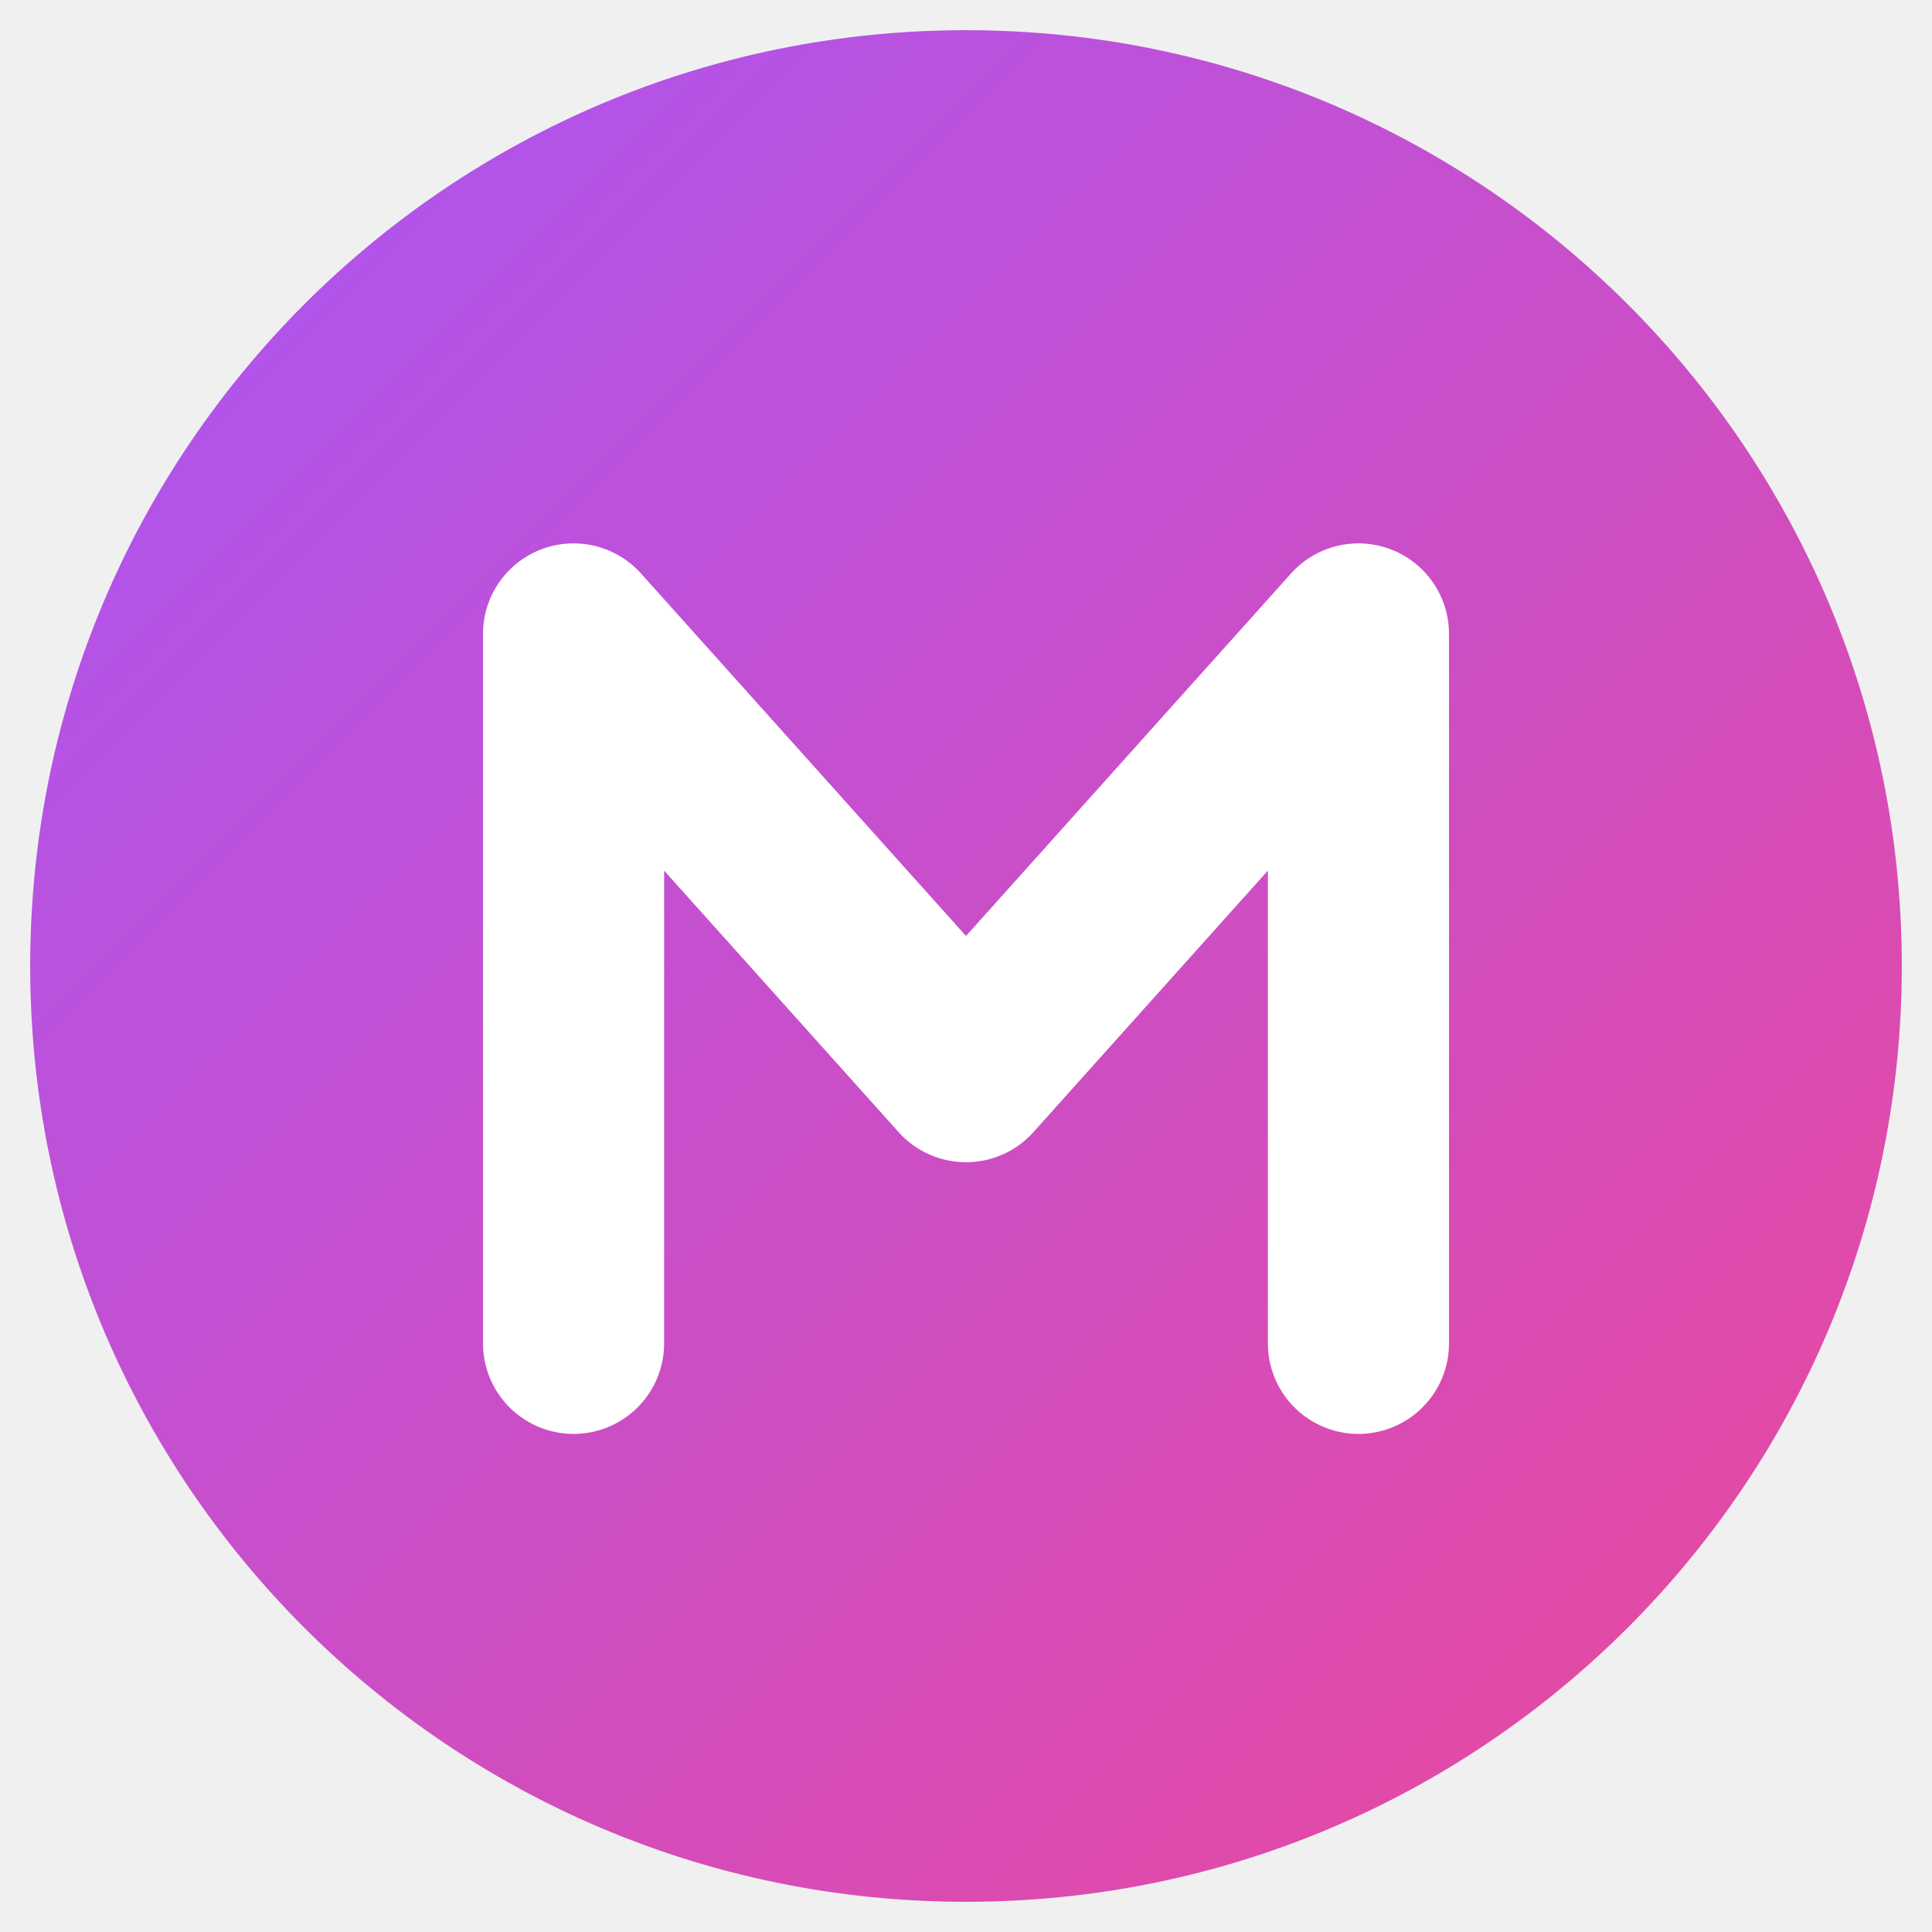
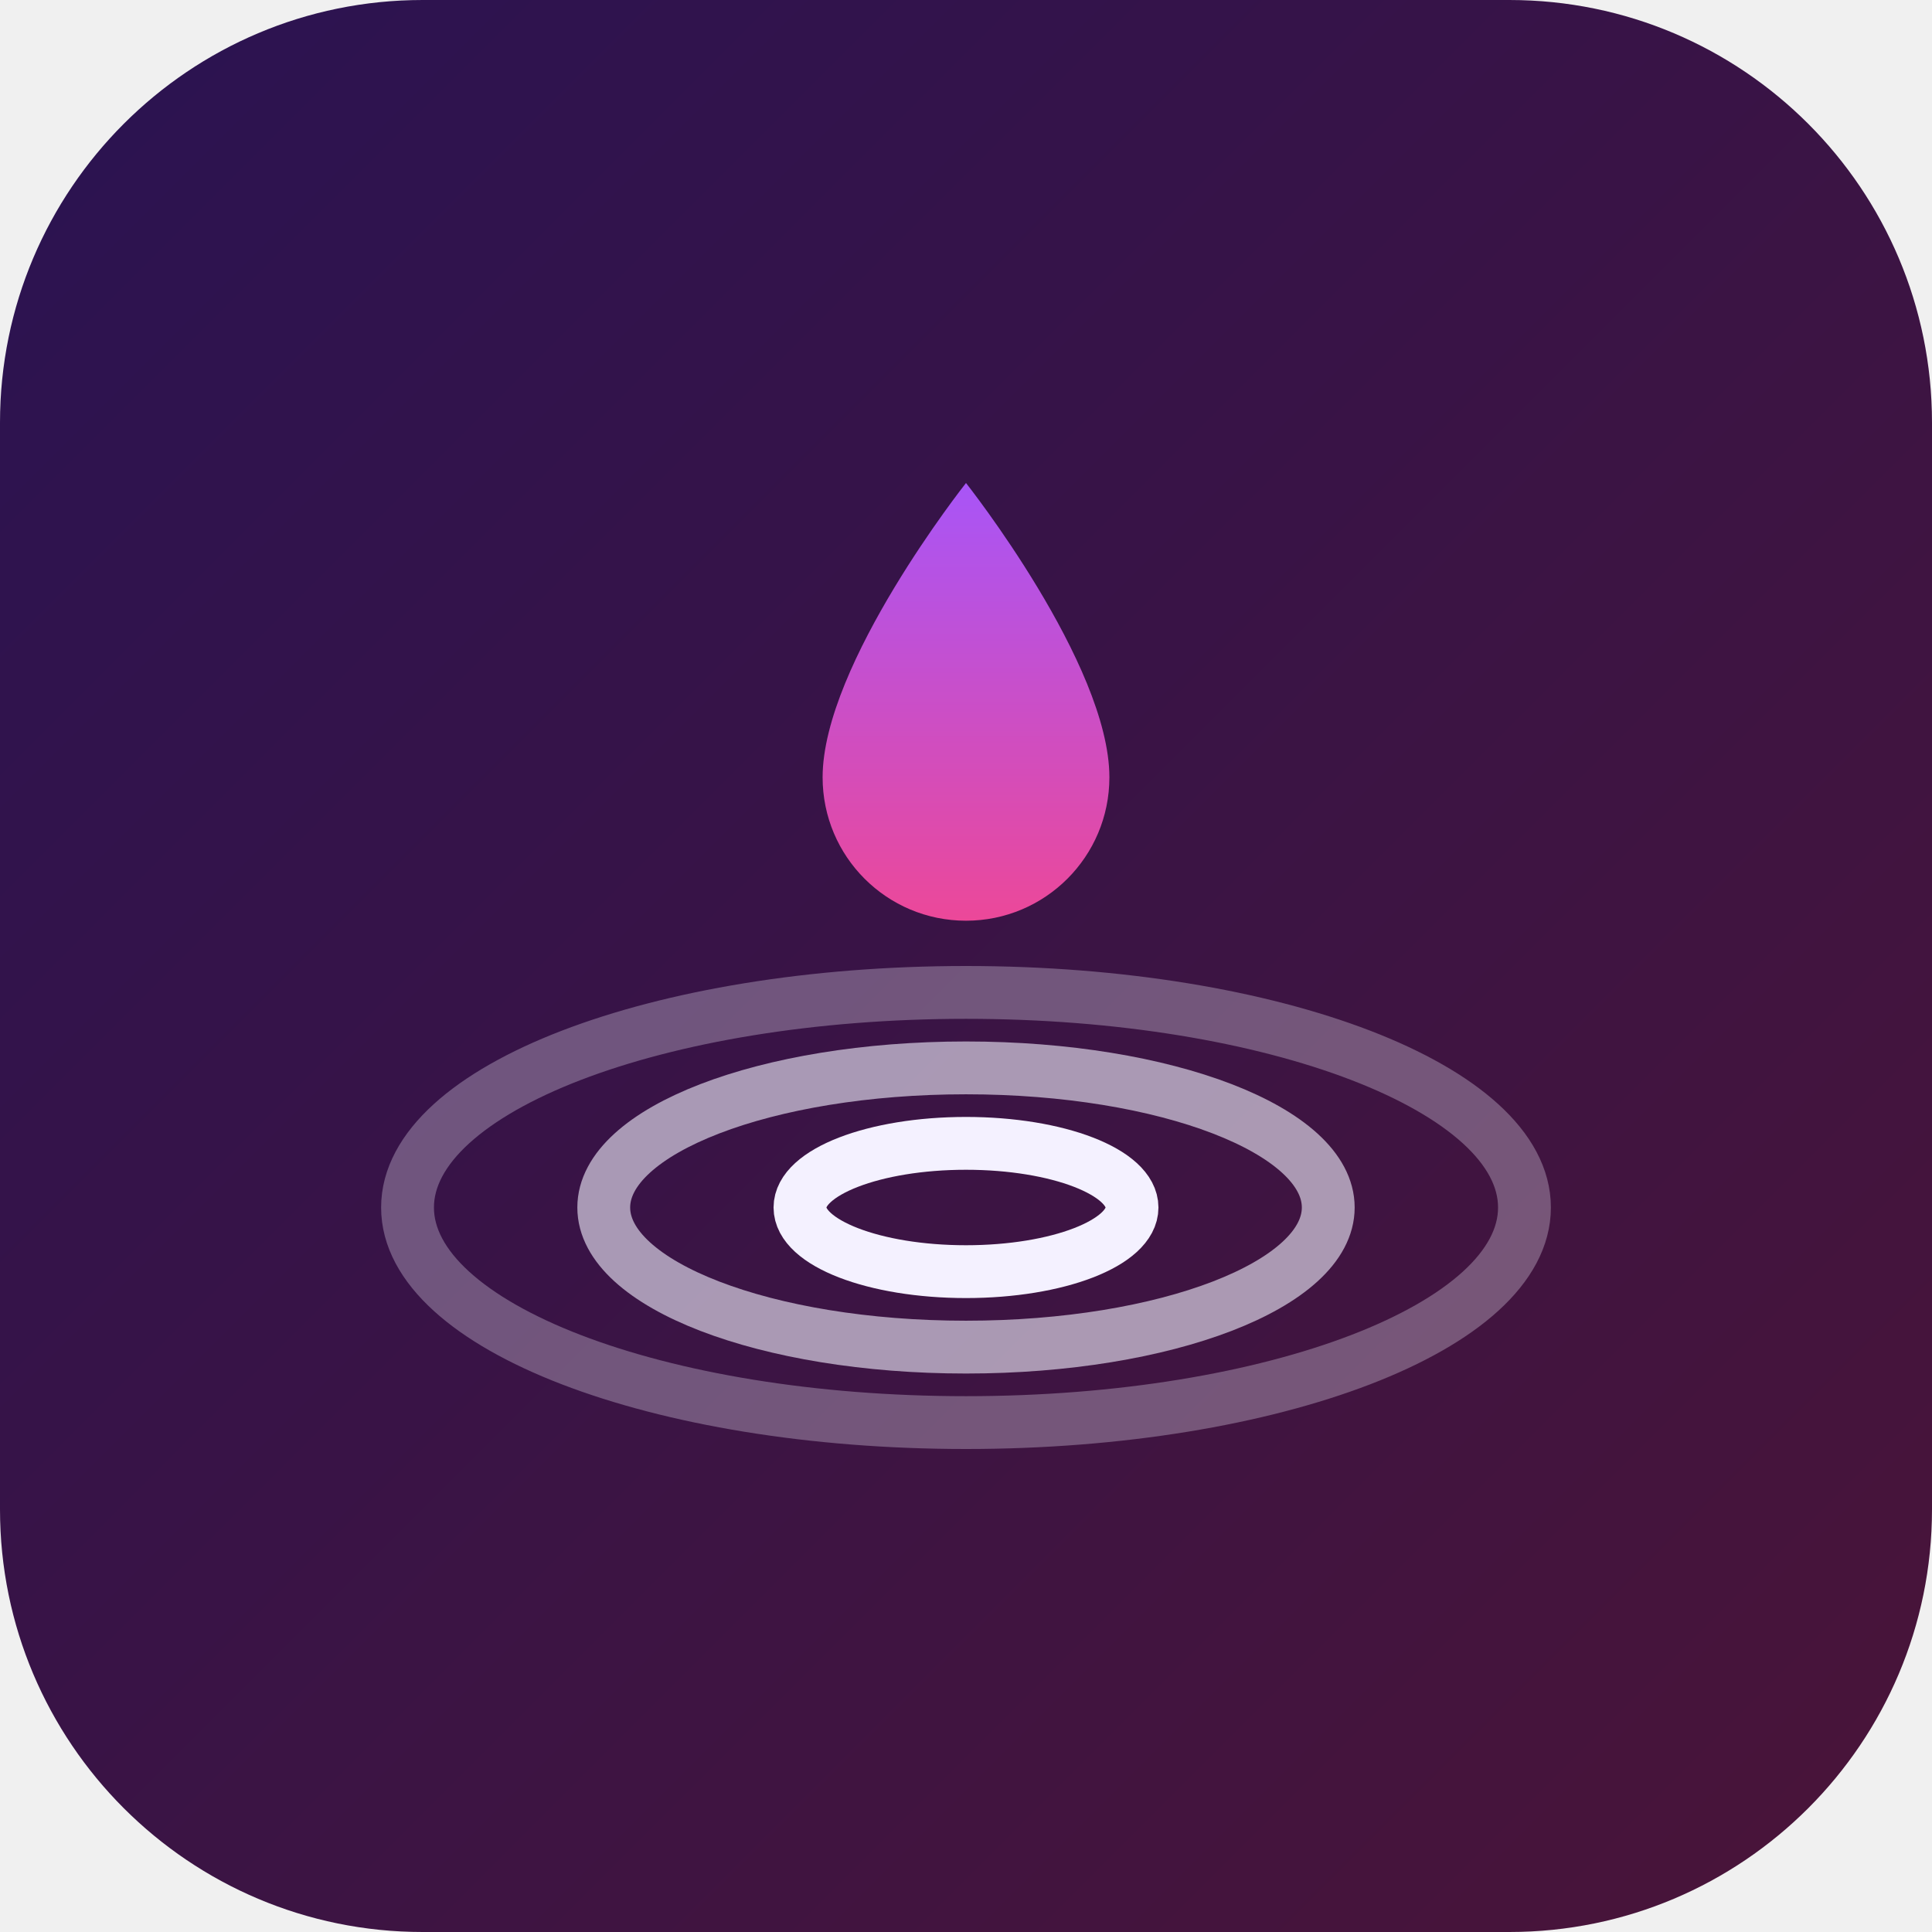
- <svg xmlns="http://www.w3.org/2000/svg" width="256" height="256" viewBox="0 0 256 256">
+ <svg xmlns="http://www.w3.org/2000/svg" viewBox="0 0 512 512" width="512" height="512">
  <defs>
-     <linearGradient id="marca" x1="0" y1="0" x2="1" y2="1">
+     <linearGradient id="mitisFondo" x1="0" y1="0" x2="1" y2="1">
+       <stop offset="0" stop-color="#2a1352" />
+       <stop offset="1" stop-color="#4a1438" />
+     </linearGradient>
+     <linearGradient id="mitisGota" x1="0" y1="0" x2="0" y2="1">
      <stop offset="0" stop-color="#a855f7" />
      <stop offset="1" stop-color="#ec4899" />
    </linearGradient>
  </defs>
-   <circle cx="128" cy="128" r="124" fill="url(#marca)" />
-   <polyline points="76,178 76,84 128,142 180,84 180,178" fill="none" stroke="#ffffff" stroke-width="24" stroke-linecap="round" stroke-linejoin="round" />
+   <rect width="512" height="512" rx="112" fill="url(#mitisFondo)" />
+   <g transform="translate(0 20)">
+     <path d="M256 108 C256 108 218 156 218 186 C218 207 235 224 256 224 C277 224 294 207 294 186 C294 156 256 108 256 108 Z" fill="url(#mitisGota)" />
+     <ellipse cx="256" cy="300" rx="44" ry="17" fill="none" stroke="#f4f1ff" stroke-width="14" />
+     <ellipse cx="256" cy="300" rx="96" ry="37" fill="none" stroke="#f4f1ff" stroke-width="14" opacity="0.6" />
+     <ellipse cx="256" cy="300" rx="148" ry="57" fill="none" stroke="#f4f1ff" stroke-width="14" opacity="0.3" />
+   </g>
</svg>
